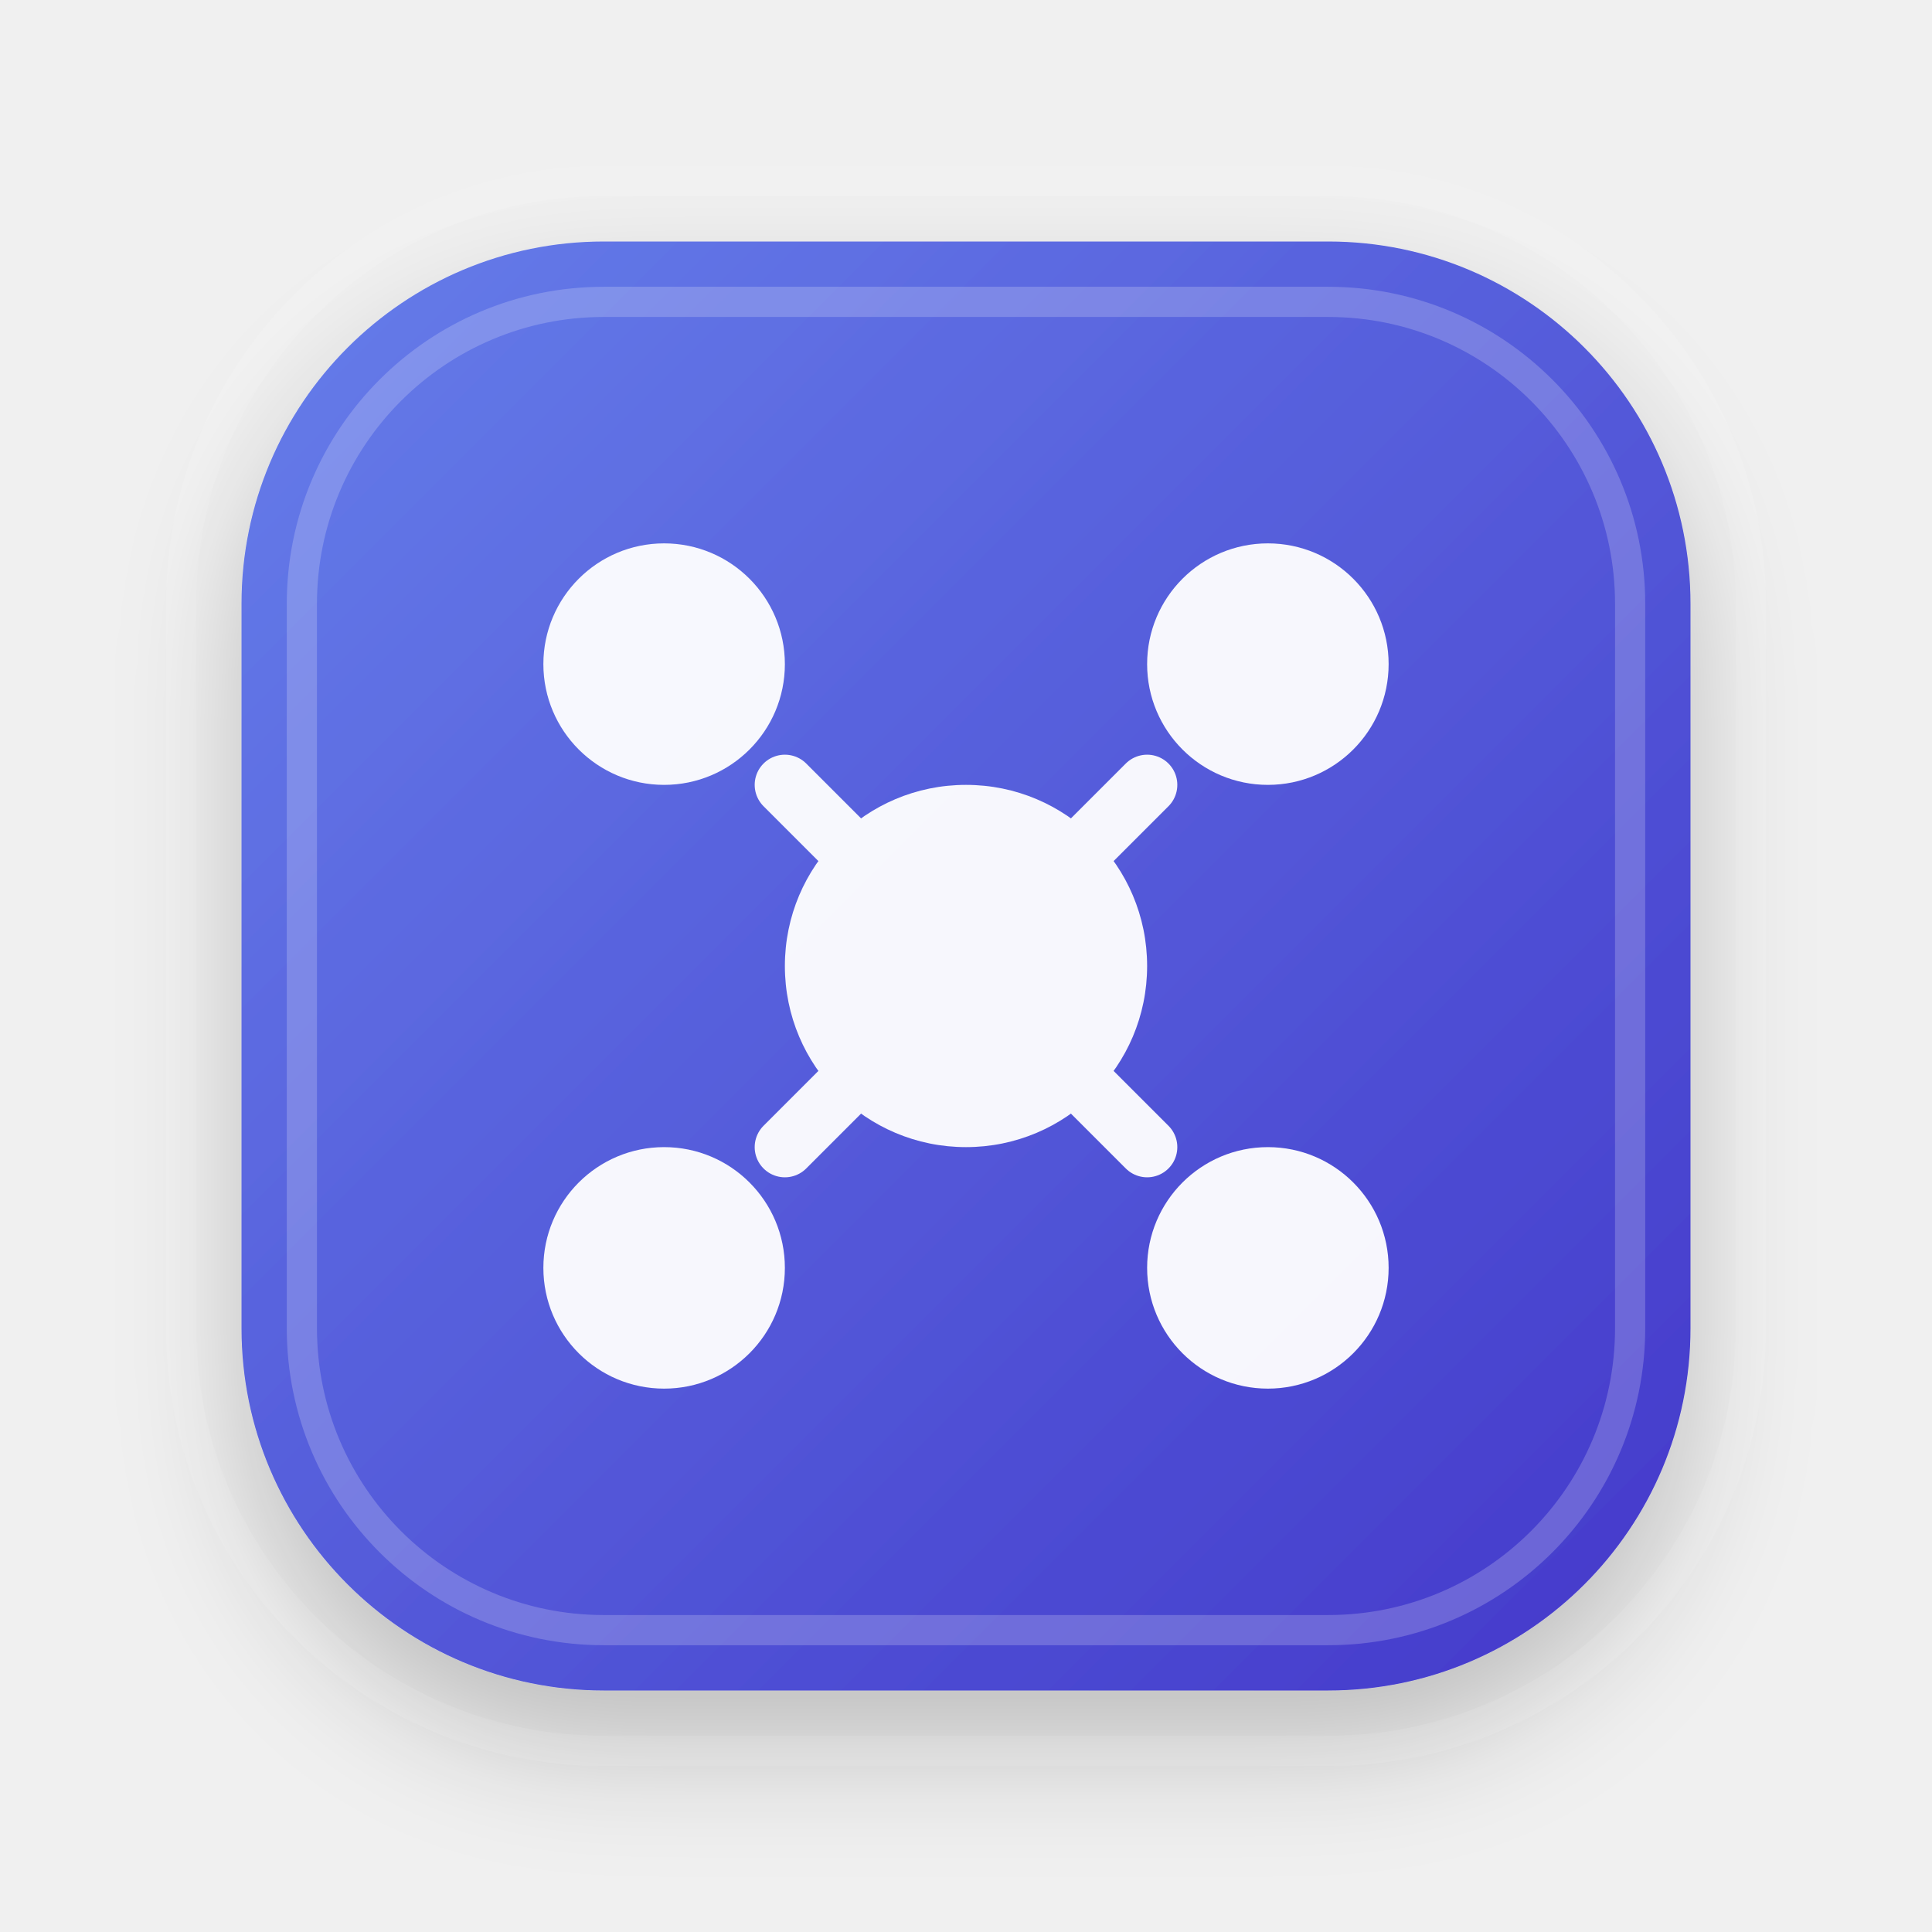
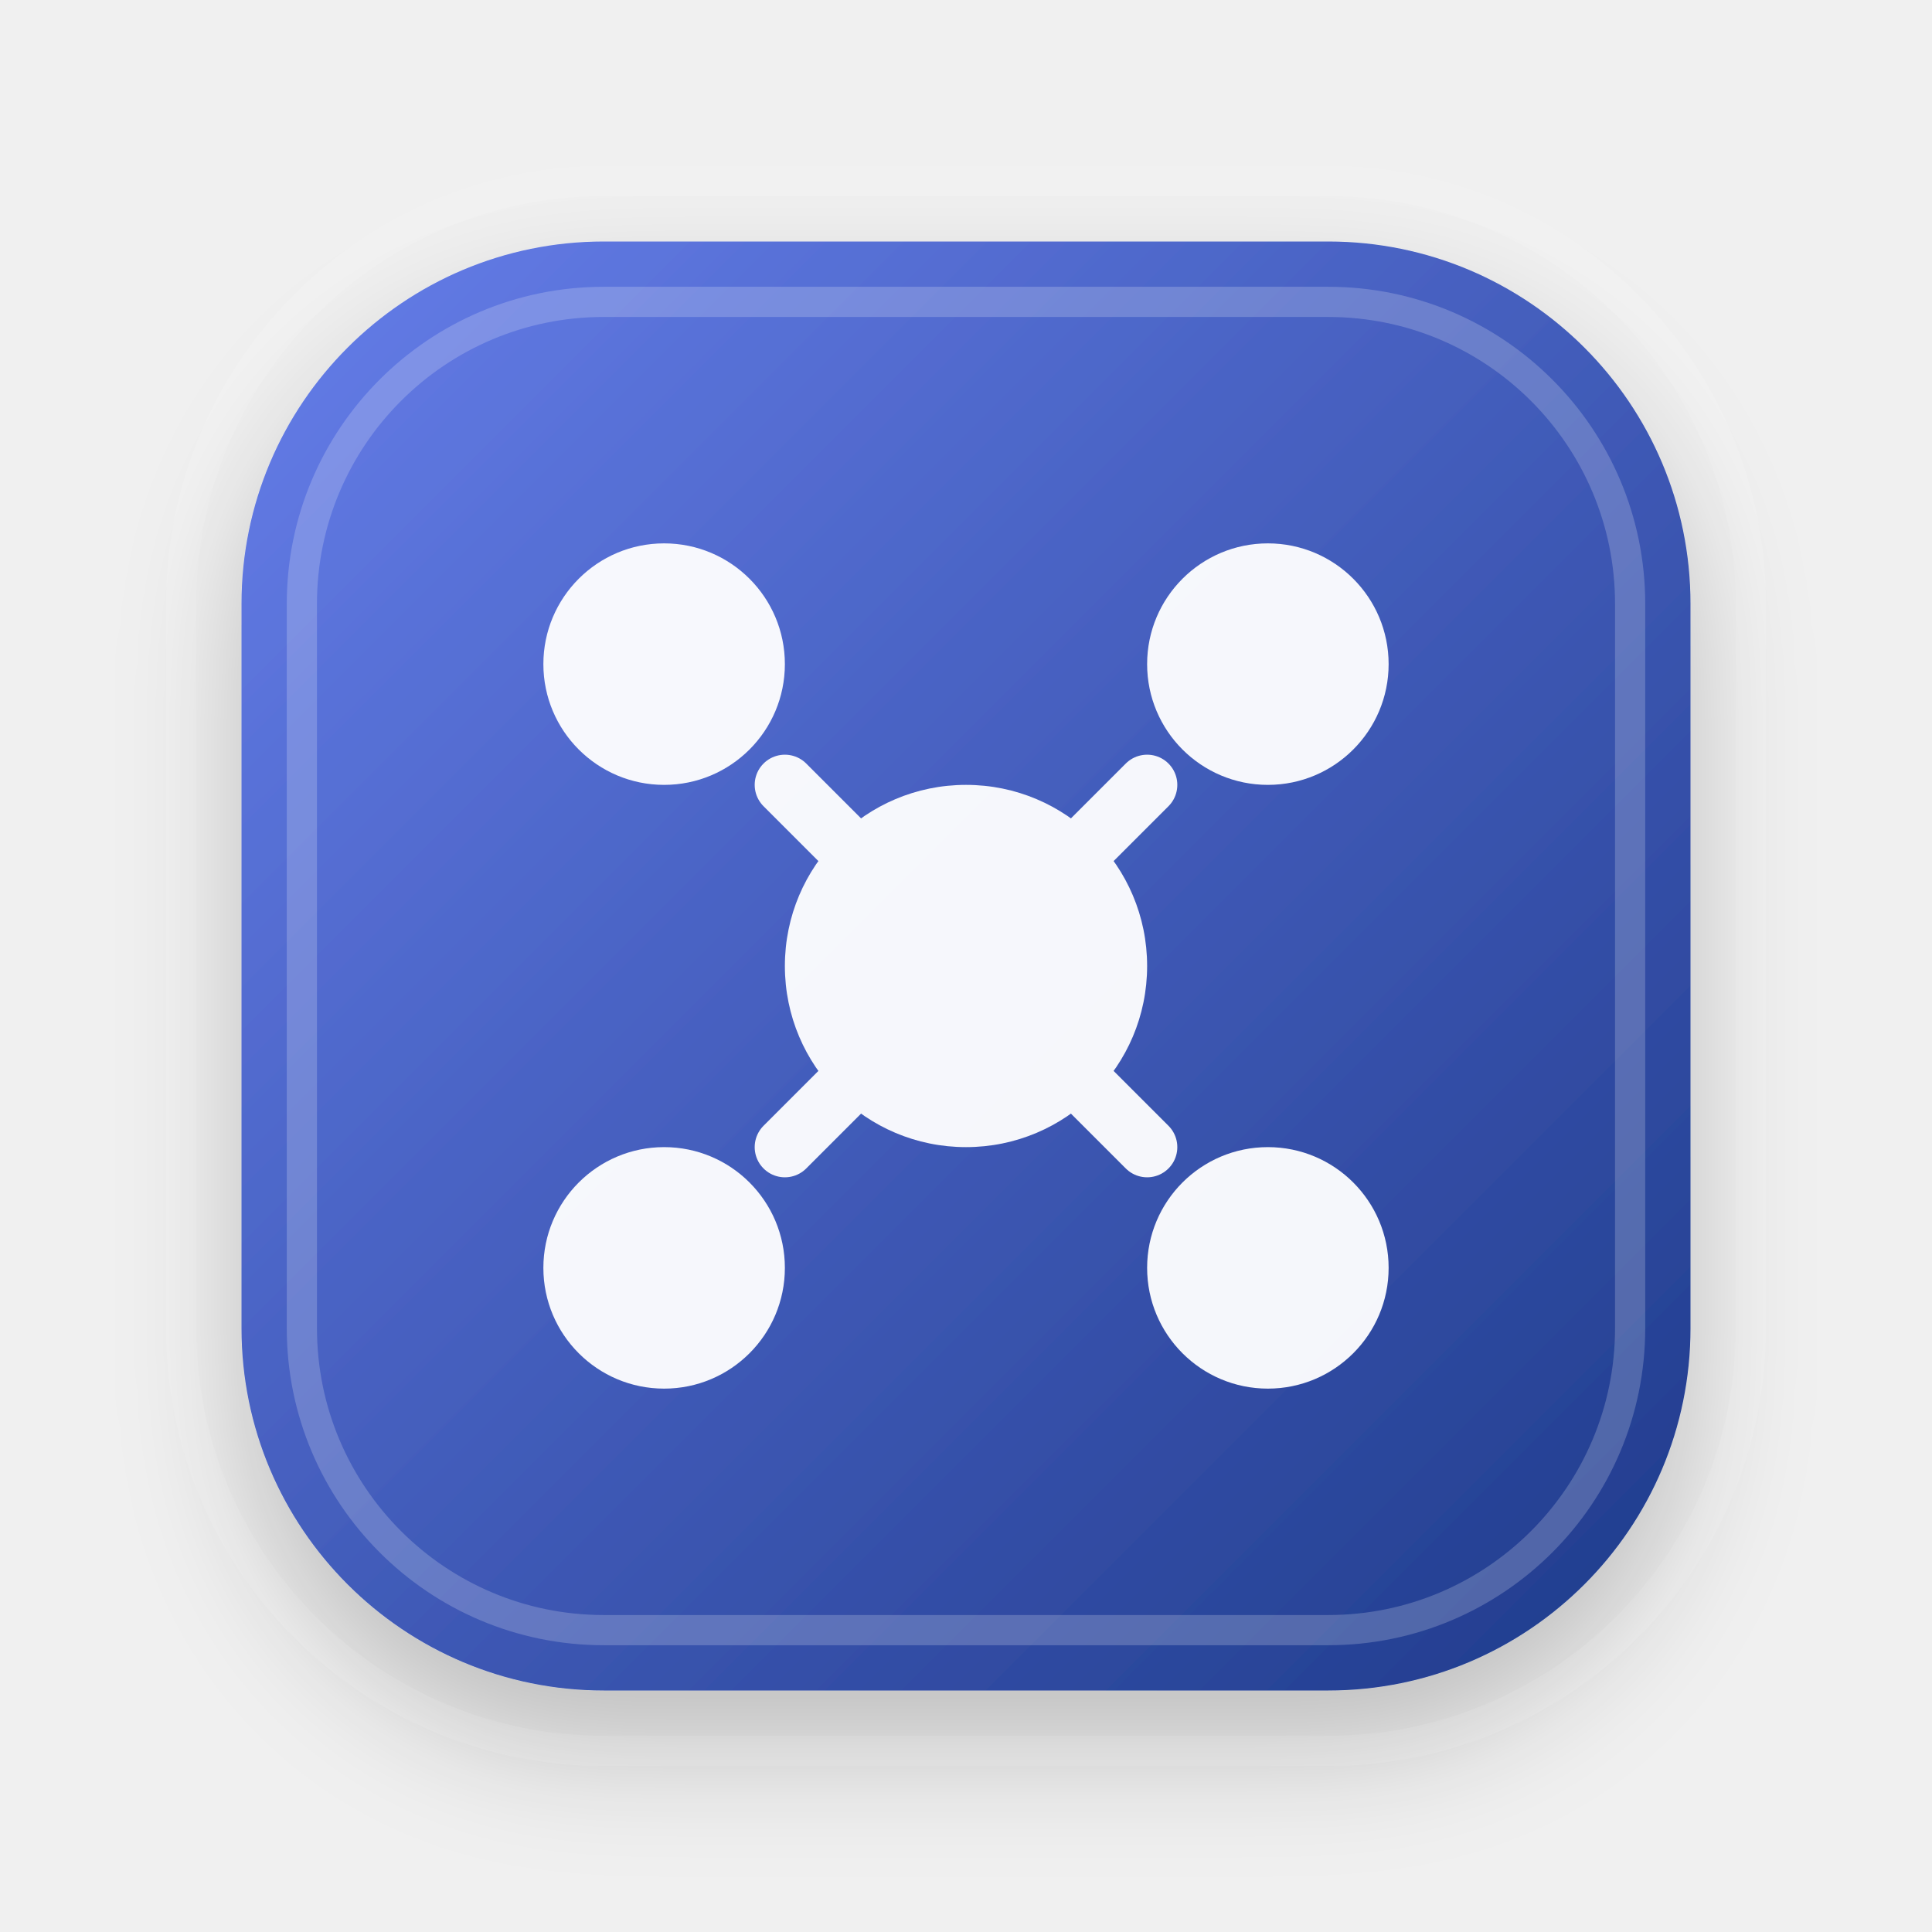
<svg xmlns="http://www.w3.org/2000/svg" width="64" height="64" viewBox="0 0 64 64">
  <defs>
    <linearGradient id="blueGradient" x1="0%" y1="0%" x2="100%" y2="100%">
      <stop offset="0%" style="stop-color:#667eea;stop-opacity:1" />
-       <stop offset="100%" style="stop-color:#4338ca;stop-opacity:1" />
+       <stop offset="100%" style="stop-color:#1e3a8a;stop-opacity:1" />
    </linearGradient>
    <filter id="shadow" x="-20%" y="-20%" width="140%" height="140%">
      <feDropShadow dx="0" dy="2" stdDeviation="2" flood-color="rgba(0,0,0,0.2)" />
    </filter>
  </defs>
  <rect x="8" y="8" width="48" height="48" rx="12" ry="12" fill="url(#blueGradient)" filter="url(#shadow)" />
  <rect x="10" y="10" width="44" height="44" rx="10" ry="10" fill="none" stroke="rgba(255,255,255,0.2)" stroke-width="1" />
  <g fill="white" opacity="0.95">
    <circle cx="32" cy="32" r="6" fill="white" />
    <circle cx="22" cy="22" r="4" fill="white" />
    <circle cx="42" cy="22" r="4" fill="white" />
    <circle cx="22" cy="42" r="4" fill="white" />
    <circle cx="42" cy="42" r="4" fill="white" />
    <line x1="26" y1="26" x2="28" y2="28" stroke="white" stroke-width="2" stroke-linecap="round" />
    <line x1="38" y1="26" x2="36" y2="28" stroke="white" stroke-width="2" stroke-linecap="round" />
    <line x1="26" y1="38" x2="28" y2="36" stroke="white" stroke-width="2" stroke-linecap="round" />
    <line x1="38" y1="38" x2="36" y2="36" stroke="white" stroke-width="2" stroke-linecap="round" />
  </g>
  <rect x="6" y="6" width="52" height="52" rx="14" ry="14" fill="none" stroke="rgba(255,255,255,0.1)" stroke-width="1" />
</svg>
